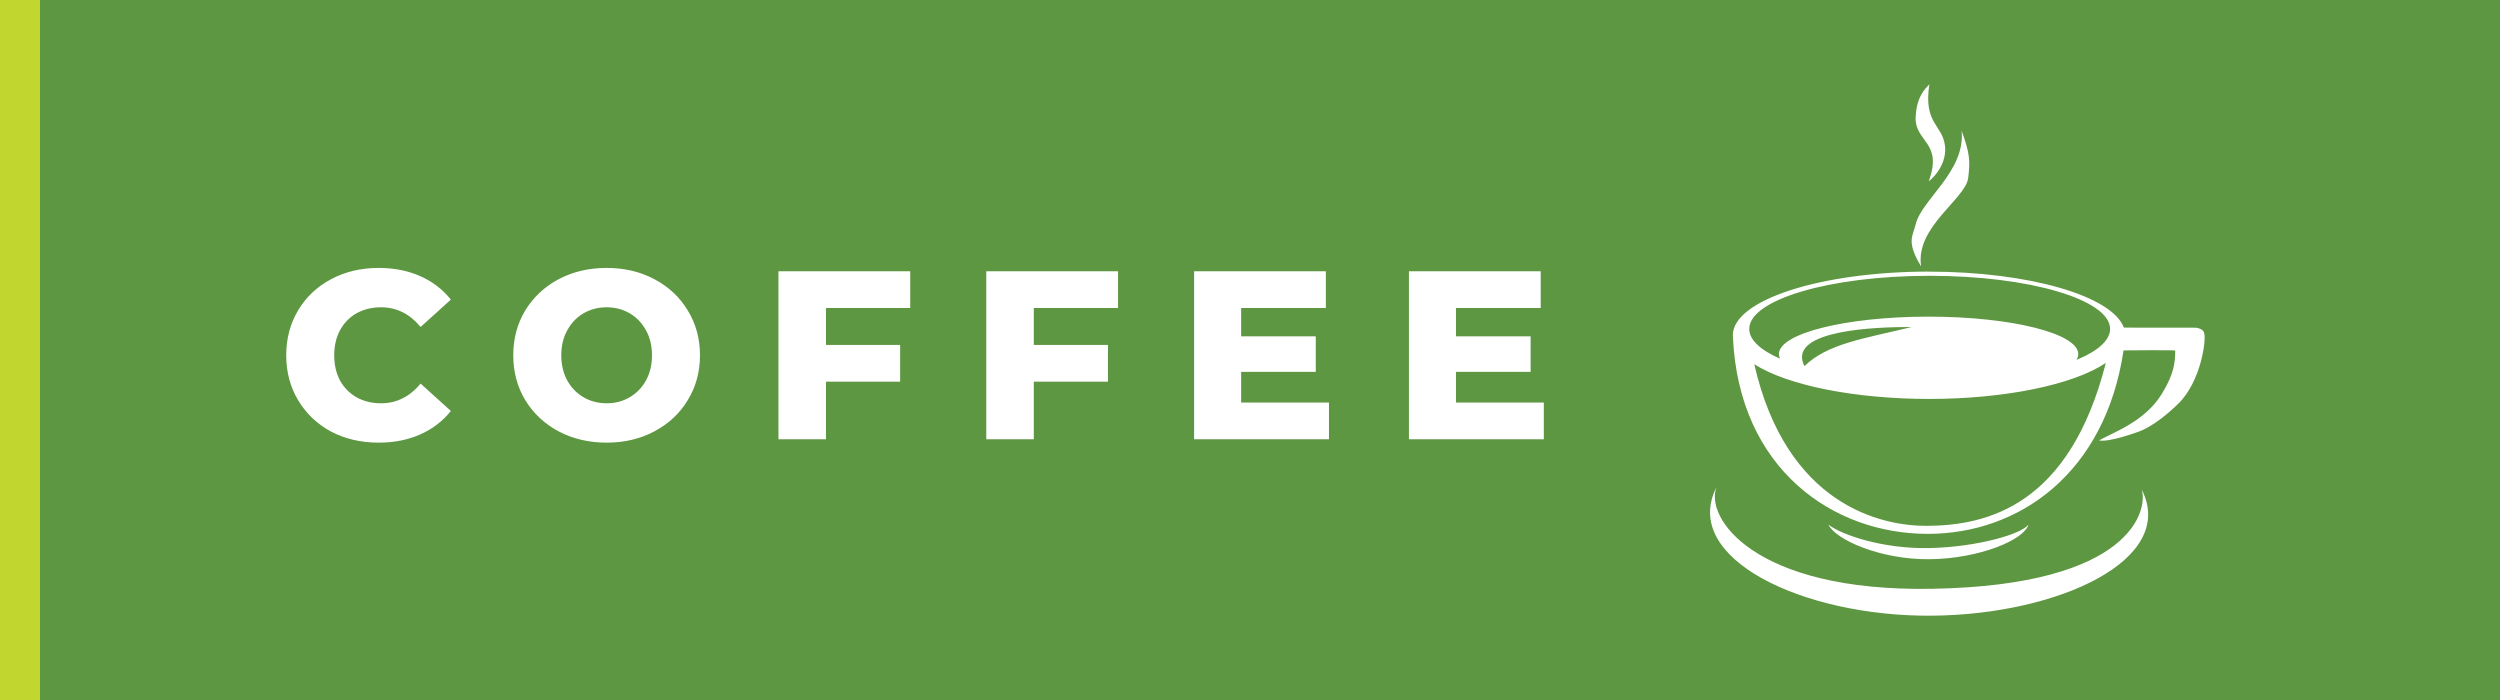
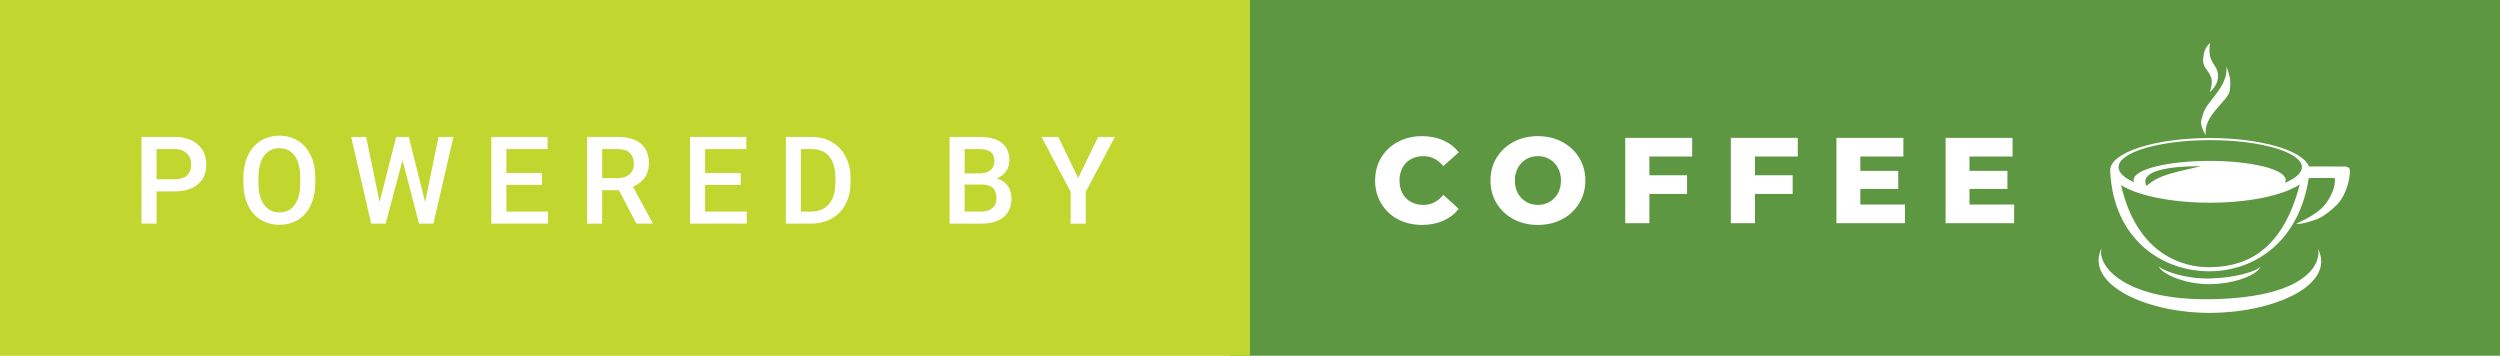
- <svg xmlns="http://www.w3.org/2000/svg" xml:space="preserve" viewBox="0 0 125 35" height="35" width="125" y="0px" x="0px" id="PoweredByCoffee" version="1.1">
-   <defs id="defs19" />
-   <rect y="0" id="rect10" height="35" width="125" style="fill:#5d9741;stroke-width:0.845" x="0" />
-   <rect y="0" x="-121" id="rect12" height="35" width="123" style="fill:#c1d72f;stroke-width:1.001" />
-   <path d="m 96.469,4.215 c -0.226,0.242 -0.632,0.599 -0.686,1.629 -0.066,1.261 1.388,1.239 0.653,3.221 0.364,-0.269 0.912,-0.961 0.812,-1.782 -0.128,-1.055 -1.086,-1.096 -0.779,-3.068 z m 1.612,2.325 c 0.202,2.03 -2.02,3.453 -2.3,4.686 -0.127,0.56 -0.49,0.843 0.275,2.093 C 95.749,11.347 98.282,9.95 98.41,8.896 98.51,8.075 98.505,7.694 98.081,6.539 Z m -1.653,7.04 a 9.813,3.183 0 0 0 -9.787,3.183 9.813,3.183 0 0 0 0.005,0.103 9.813,3.183 0 0 0 0,8.3e-5 c 0.308,6.611 5.025,9.827 9.736,9.827 4.594,0 8.882,-3.045 9.795,-9.173 0.06,-6.4e-4 2.482,-0.026 2.585,0.008 -0.004,0.567 -0.044,1.158 -0.687,2.192 -0.852,1.37 -2.426,1.905 -3.125,2.3 0.493,0.112 1.937,-0.421 1.937,-0.421 0,0 0.783,-0.203 2.022,-1.409 1.141,-1.111 1.429,-3.235 1.289,-3.578 -0.077,-0.189 -0.392,-0.227 -0.392,-0.227 l -3.612,-0.004 a 9.813,3.183 0 0 0 -9.741,-2.799 9.813,3.183 0 0 0 -0.025,0 z m 0.03,0.21 a 9.021,2.659 0 0 1 9e-5,0 9.021,2.659 0 0 1 0.003,0 9.021,2.659 0 0 1 0.023,0 9.021,2.659 0 0 1 9.021,2.659 9.021,2.659 0 0 1 -1.684,1.547 7.484,1.871 0 0 0 0.092,-0.293 7.484,1.871 0 0 0 -7.484,-1.871 7.484,1.871 0 0 0 -0.028,0 7.484,1.871 0 0 0 -7.456,1.871 7.484,1.871 0 0 0 0.058,0.232 9.021,2.659 0 0 1 -1.541,-1.486 9.021,2.659 0 0 1 8.995,-2.659 z m -1.116,2.563 c 0.08,-1.66e-4 0.159,-4.3e-5 0.237,4.27e-4 -2.384,0.577 -4.206,0.828 -5.357,1.953 -0.816,-1.602 2.635,-1.947 5.119,-1.954 z m 9.949,1.793 c -1.816,7.136 -5.926,8.127 -8.933,8.147 -2.301,0.015 -7.035,-1.037 -8.644,-8.081 a 9.813,3.183 0 0 0 8.738,1.735 9.813,3.183 0 0 0 8.839,-1.801 z M 85.833,24.343 c -1.839,3.553 4.299,6.506 10.799,6.441 6.302,-0.063 12.244,-2.806 10.451,-6.314 0.319,0.987 -0.431,4.794 -10.479,4.97 -8.944,0.157 -11.394,-3.593 -10.771,-5.098 z m 15.594,1.875 c -0.307,0.481 -2.559,1.129 -4.919,1.185 -2.367,0.056 -4.433,-0.662 -5.084,-1.17 0.346,0.744 2.584,1.755 5.062,1.728 2.488,-0.027 4.756,-0.977 4.94,-1.743 z M 77.191,20.128 v 1.836 h -6.744 v -8.4 h 6.588 v 1.836 h -4.236 v 1.416 h 3.732 v 1.776 h -3.732 v 1.536 z m -10.742,0 v 1.836 h -6.744 v -8.4 h 6.588 v 1.836 h -4.236 v 1.416 h 3.732 v 1.776 h -3.732 v 1.536 z m -14.759,-4.728 v 1.848 h 3.708 v 1.836 h -3.708 v 2.88 h -2.376 v -8.4 h 6.588 v 1.836 z m -10.391,0 v 1.848 h 3.708 v 1.836 h -3.708 v 2.88 h -2.376 v -8.4 h 6.588 v 1.836 z m -10.968,6.732 q -1.332,0 -2.4,-0.564 -1.056,-0.564 -1.668,-1.56 -0.6,-0.996 -0.6,-2.244 0,-1.248 0.6,-2.244 0.612,-0.996 1.668,-1.56 1.068,-0.564 2.4,-0.564 1.332,0 2.388,0.564 1.068,0.564 1.668,1.56 0.612,0.996 0.612,2.244 0,1.248 -0.612,2.244 -0.6,0.996 -1.668,1.56 -1.056,0.564 -2.388,0.564 z m 0,-1.968 q 0.636,0 1.152,-0.3 0.516,-0.3 0.816,-0.84 0.3,-0.552 0.3,-1.26 0,-0.708 -0.3,-1.248 -0.3,-0.552 -0.816,-0.852 -0.516,-0.3 -1.152,-0.3 -0.636,0 -1.152,0.3 -0.516,0.3 -0.816,0.852 -0.3,0.54 -0.3,1.248 0,0.708 0.3,1.26 0.3,0.54 0.816,0.84 0.516,0.3 1.152,0.3 z m -11.4,1.968 q -1.32,0 -2.376,-0.552 -1.044,-0.564 -1.644,-1.56 -0.6,-0.996 -0.6,-2.256 0,-1.26 0.6,-2.256 0.6,-0.996 1.644,-1.548 1.056,-0.564 2.376,-0.564 1.152,0 2.076,0.408 0.924,0.408 1.536,1.176 l -1.512,1.368 q -0.816,-0.984 -1.98,-0.984 -0.684,0 -1.224,0.3 -0.528,0.3 -0.828,0.852 -0.288,0.54 -0.288,1.248 0,0.708 0.288,1.26 0.3,0.54 0.828,0.84 0.54,0.3 1.224,0.3 1.164,0 1.98,-0.984 l 1.512,1.368 q -0.612,0.768 -1.536,1.176 -0.924,0.408 -2.076,0.408 z m -33.836,-4.615 1.963,-4.043 h 1.641 l -2.859,5.391 v 3.141 h -1.488 v -3.141 l -2.865,-5.391 h 1.646 z m -12.655,4.488 v -8.531 h 2.924 q 1.447,0 2.203,0.58 0.756,0.58 0.756,1.729 0,0.586 -0.316,1.055 -0.316,0.469 -0.926,0.727 0.691,0.188 1.066,0.709 0.381,0.516 0.381,1.242 0,1.201 -0.773,1.846 -0.768,0.645 -2.203,0.645 z m 1.482,-3.85 v 2.666 h 1.646 q 0.697,0 1.09,-0.346 0.393,-0.346 0.393,-0.961 0,-1.33 -1.359,-1.359 z m 0,-1.09 h 1.453 q 0.691,0 1.078,-0.311 0.393,-0.316 0.393,-0.891 0,-0.633 -0.363,-0.914 -0.357,-0.281 -1.119,-0.281 h -1.441 z m -17.594,4.939 v -8.531 h 2.52 q 1.131,0 2.004,0.504 0.879,0.504 1.359,1.43 0.48,0.926 0.48,2.121 v 0.428 q 0,1.213 -0.486,2.133 -0.48,0.92 -1.377,1.418 -0.891,0.498 -2.045,0.498 z m 1.482,-7.336 v 6.152 h 0.967 q 1.166,0 1.787,-0.727 0.627,-0.732 0.639,-2.098 v -0.475 q 0,-1.389 -0.604,-2.121 -0.604,-0.732 -1.752,-0.732 z m -5.923,3.527 h -3.504 v 2.625 h 4.096 v 1.184 h -5.578 v -8.531 h 5.537 V 14.669 h -4.055 v 2.355 h 3.504 z m -11.982,0.521 h -1.652 v 3.287 h -1.482 v -8.531 h 3 q 1.477,0 2.279,0.662 0.803,0.662 0.803,1.916 0,0.855 -0.416,1.436 -0.41,0.574 -1.148,0.885 l 1.916,3.557 v 0.076 h -1.588 z m -1.652,-1.189 h 1.523 q 0.75,0 1.172,-0.375 0.422,-0.381 0.422,-1.037 0,-0.686 -0.393,-1.061 -0.387,-0.375 -1.16,-0.387 h -1.564 z m -5.923,0.668 h -3.504 v 2.625 h 4.096 v 1.184 h -5.578 v -8.531 H -67.119 V 14.669 h -4.055 v 2.355 h 3.504 z m -11.495,1.699 1.312,-6.422 h 1.471 l -1.969,8.531 h -1.418 l -1.623,-6.229 -1.658,6.229 h -1.424 l -1.969,-8.531 h 1.471 l 1.324,6.41 1.629,-6.41 h 1.242 z m -10.81,-1.934 q 0,1.254 -0.434,2.203 -0.434,0.943 -1.242,1.453 -0.803,0.504 -1.852,0.504 -1.037,0 -1.852,-0.504 -0.809,-0.51 -1.254,-1.447 -0.439,-0.938 -0.445,-2.162 v -0.48 q 0,-1.248 0.439,-2.203 0.445,-0.955 1.248,-1.459 0.809,-0.51 1.852,-0.51 1.043,0 1.846,0.504 0.809,0.498 1.248,1.441 0.439,0.938 0.445,2.186 z m -1.482,-0.445 q 0,-1.418 -0.539,-2.174 -0.533,-0.756 -1.518,-0.756 -0.961,0 -1.506,0.756 -0.539,0.75 -0.551,2.127 v 0.492 q 0,1.406 0.545,2.174 0.551,0.768 1.523,0.768 0.984,0 1.512,-0.75 0.533,-0.75 0.533,-2.191 z m -14.138,1.318 v 3.17 h -1.482 v -8.531 h 3.264 q 1.43,0 2.268,0.744 0.844,0.744 0.844,1.969 0,1.254 -0.826,1.951 -0.82,0.697 -2.303,0.697 z m 0,-1.189 h 1.781 q 0.791,0 1.207,-0.369 0.416,-0.375 0.416,-1.078 0,-0.691 -0.422,-1.102 -0.422,-0.416 -1.16,-0.428 h -1.822 z" style="display:inline;opacity:1;fill:#ffffff;fill-opacity:1;stroke-width:0.043" id="path42" />
+ <svg xmlns="http://www.w3.org/2000/svg" id="PoweredByCoffee" width="246" height="35" version="1.1" viewBox="0 0 246 35" xml:space="preserve">
+   <rect x="121" width="125" height="35" fill="#5d9741" stroke-width=".845" />
+   <rect width="123" height="35" fill="#c1d72f" stroke-width="1.001" />
+   <path d="m217.47 4.215c-0.226 0.242-0.632 0.599-0.686 1.629-0.066 1.261 1.387 1.239 0.653 3.221 0.364-0.269 0.912-0.961 0.812-1.782-0.128-1.055-1.085-1.097-0.779-3.068zm1.612 2.325c0.202 2.03-2.02 3.453-2.3 4.686-0.127 0.56-0.49 0.843 0.275 2.093-0.306-1.972 2.227-3.368 2.355-4.423 0.1-0.821 0.095-1.202-0.329-2.356zm-1.653 7.04a9.813 3.183 0 0 0-9.787 3.183 9.813 3.183 0 0 0 5e-3 0.103 9.813 3.183 0 0 0 0 8.3e-5c0.308 6.611 5.025 9.827 9.736 9.827 4.594 0 8.882-3.045 9.795-9.173 0.06-6.4e-4 2.482-0.026 2.585 0.008-4e-3 0.567-0.044 1.157-0.687 2.192-0.852 1.37-2.426 1.905-3.125 2.3 0.493 0.112 1.937-0.421 1.937-0.421s0.783-0.203 2.022-1.409c1.141-1.111 1.429-3.235 1.289-3.578-0.077-0.189-0.392-0.227-0.392-0.227l-3.612-0.004a9.813 3.183 0 0 0-9.741-2.799 9.813 3.183 0 0 0-0.025 0zm0.03 0.21a9.021 2.659 0 0 1 9e-5 0 9.021 2.659 0 0 1 3e-3 0 9.021 2.659 0 0 1 0.023 0 9.021 2.659 0 0 1 9.021 2.659 9.021 2.659 0 0 1-1.684 1.547 7.484 1.871 0 0 0 0.092-0.293 7.484 1.871 0 0 0-7.484-1.871 7.484 1.871 0 0 0-0.028 0 7.484 1.871 0 0 0-7.455 1.871 7.484 1.871 0 0 0 0.058 0.232 9.021 2.659 0 0 1-1.541-1.486 9.021 2.659 0 0 1 8.995-2.659zm-1.116 2.563c0.08-1.66e-4 0.159-4.3e-5 0.237 4.27e-4 -2.384 0.577-4.206 0.828-5.357 1.953-0.816-1.602 2.635-1.947 5.119-1.954zm9.949 1.793c-1.817 7.136-5.926 8.127-8.933 8.147-2.301 0.015-7.035-1.037-8.644-8.081a9.813 3.183 0 0 0 8.738 1.735 9.813 3.183 0 0 0 8.839-1.801zm-19.459 6.198c-1.839 3.554 4.299 6.506 10.799 6.441 6.302-0.063 12.244-2.806 10.451-6.314 0.319 0.987-0.431 4.794-10.479 4.97-8.944 0.157-11.394-3.593-10.771-5.098zm15.594 1.875c-0.307 0.481-2.559 1.129-4.919 1.185-2.367 0.056-4.433-0.662-5.084-1.17 0.346 0.744 2.584 1.755 5.062 1.728 2.488-0.027 4.756-0.977 4.94-1.743zm-24.236-6.091v1.836h-6.744v-8.4h6.588v1.836h-4.236v1.416h3.732v1.776h-3.732v1.536zm-10.742 0v1.836h-6.744v-8.4h6.588v1.836h-4.236v1.416h3.732v1.776h-3.732v1.536zm-14.759-4.728v1.848h3.708v1.836h-3.708v2.88h-2.376v-8.4h6.588v1.836zm-10.391 0v1.848h3.708v1.836h-3.708v2.88h-2.376v-8.4h6.588v1.836zm-10.968 6.732q-1.332 0-2.4-0.564-1.056-0.564-1.668-1.56-0.6-0.996-0.6-2.244t0.6-2.244q0.612-0.996 1.668-1.56 1.068-0.564 2.4-0.564t2.388 0.564q1.068 0.564 1.668 1.56 0.612 0.996 0.612 2.244t-0.612 2.244q-0.6 0.996-1.668 1.56-1.056 0.564-2.388 0.564zm0-1.968q0.636 0 1.152-0.3t0.816-0.84q0.3-0.552 0.3-1.26t-0.3-1.248q-0.3-0.552-0.816-0.852t-1.152-0.3-1.152 0.3-0.816 0.852q-0.3 0.54-0.3 1.248t0.3 1.26q0.3 0.54 0.816 0.84t1.152 0.3zm-11.4 1.968q-1.32 0-2.376-0.552-1.044-0.564-1.644-1.56t-0.6-2.256 0.6-2.256 1.644-1.548q1.056-0.564 2.376-0.564 1.152 0 2.076 0.408t1.536 1.176l-1.512 1.368q-0.816-0.984-1.98-0.984-0.684 0-1.224 0.3-0.528 0.3-0.828 0.852-0.288 0.54-0.288 1.248t0.288 1.26q0.3 0.54 0.828 0.84 0.54 0.3 1.224 0.3 1.164 0 1.98-0.984l1.512 1.368q-0.612 0.768-1.536 1.176t-2.076 0.408zm-33.836-4.615 1.963-4.043h1.641l-2.859 5.391v3.141h-1.488v-3.141l-2.865-5.391h1.647zm-12.655 4.488v-8.531h2.924q1.447 0 2.203 0.58 0.756 0.58 0.756 1.728 0 0.586-0.316 1.055t-0.926 0.727q0.691 0.188 1.066 0.709 0.381 0.516 0.381 1.242 0 1.201-0.773 1.846-0.768 0.645-2.203 0.645zm1.482-3.85v2.666h1.647q0.697 0 1.09-0.346t0.393-0.961q0-1.33-1.359-1.359zm0-1.09h1.453q0.691 0 1.078-0.311 0.393-0.316 0.393-0.891 0-0.633-0.363-0.914-0.357-0.281-1.119-0.281h-1.441zm-17.594 4.939v-8.531h2.519q1.131 0 2.004 0.504 0.879 0.504 1.359 1.43 0.48 0.926 0.48 2.121v0.428q0 1.213-0.486 2.133-0.48 0.92-1.377 1.418-0.891 0.498-2.045 0.498zm1.482-7.336v6.152h0.967q1.166 0 1.787-0.727 0.627-0.732 0.639-2.098v-0.475q0-1.389-0.604-2.121-0.604-0.732-1.752-0.732zm-5.923 3.527h-3.504v2.625h4.096v1.184h-5.578v-8.531h5.537v1.195h-4.055v2.356h3.504zm-11.982 0.521h-1.652v3.287h-1.482v-8.531h3q1.477 0 2.279 0.662 0.803 0.662 0.803 1.916 0 0.855-0.416 1.435-0.41 0.574-1.148 0.885l1.916 3.557v0.076h-1.588zm-1.652-1.19h1.523q0.75 0 1.172-0.375 0.422-0.381 0.422-1.037 0-0.686-0.393-1.06-0.387-0.375-1.16-0.387h-1.565zm-5.923 0.668h-3.504v2.625h4.096v1.184h-5.578v-8.531h5.537v1.195h-4.055v2.356h3.504zm-11.495 1.699 1.312-6.422h1.471l-1.969 8.531h-1.418l-1.623-6.229-1.658 6.229h-1.424l-1.969-8.531h1.471l1.324 6.41 1.629-6.41h1.242zm-10.81-1.934q0 1.254-0.434 2.203-0.434 0.943-1.242 1.453-0.803 0.504-1.852 0.504-1.037 0-1.852-0.504-0.809-0.51-1.254-1.447-0.439-0.938-0.445-2.162v-0.48q0-1.248 0.439-2.203 0.445-0.955 1.248-1.459 0.809-0.51 1.852-0.51t1.846 0.504q0.809 0.498 1.248 1.441 0.439 0.938 0.445 2.186zm-1.482-0.445q0-1.418-0.539-2.174-0.533-0.756-1.518-0.756-0.961 0-1.506 0.756-0.539 0.75-0.551 2.127v0.492q0 1.406 0.545 2.174 0.551 0.768 1.523 0.768 0.984 0 1.512-0.75 0.533-0.75 0.533-2.191zm-14.138 1.318v3.17h-1.482v-8.531h3.264q1.43 0 2.268 0.744 0.844 0.744 0.844 1.969 0 1.254-0.826 1.951-0.82 0.697-2.303 0.697zm0-1.19h1.781q0.791 0 1.207-0.369 0.416-0.375 0.416-1.078 0-0.691-0.422-1.102-0.422-0.416-1.16-0.428h-1.822z" fill="#fff" stroke-width=".043" />
</svg>
